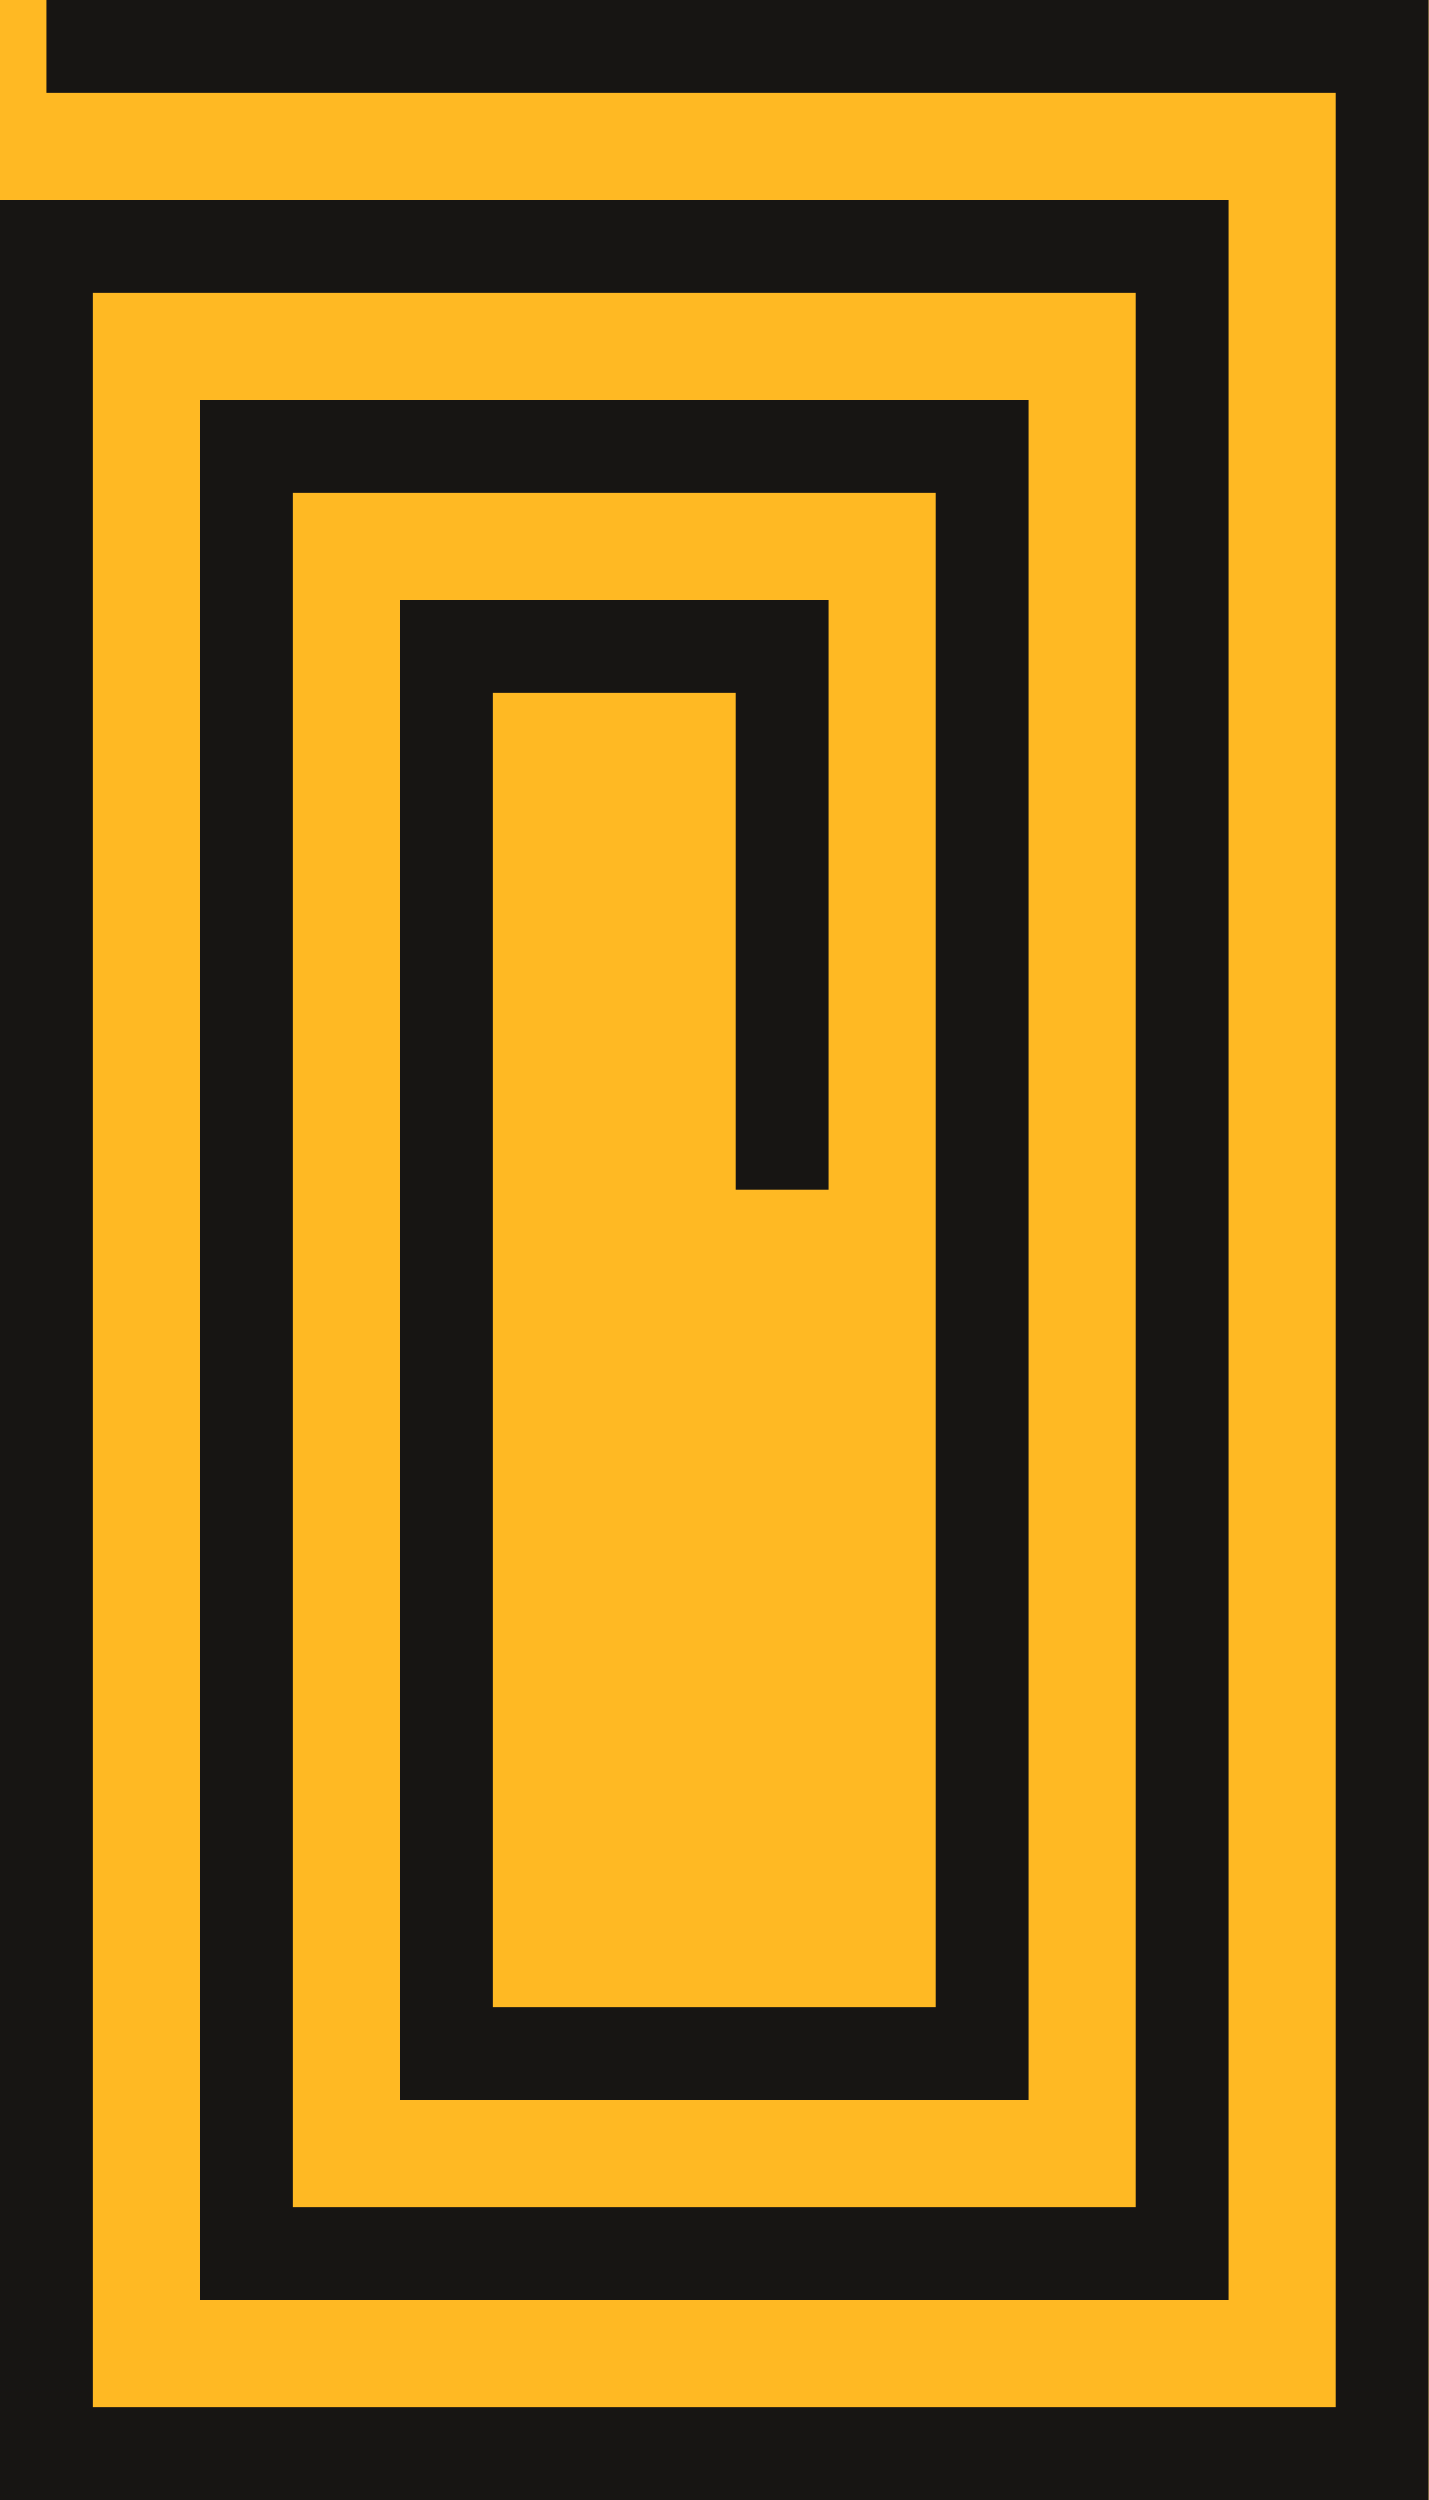
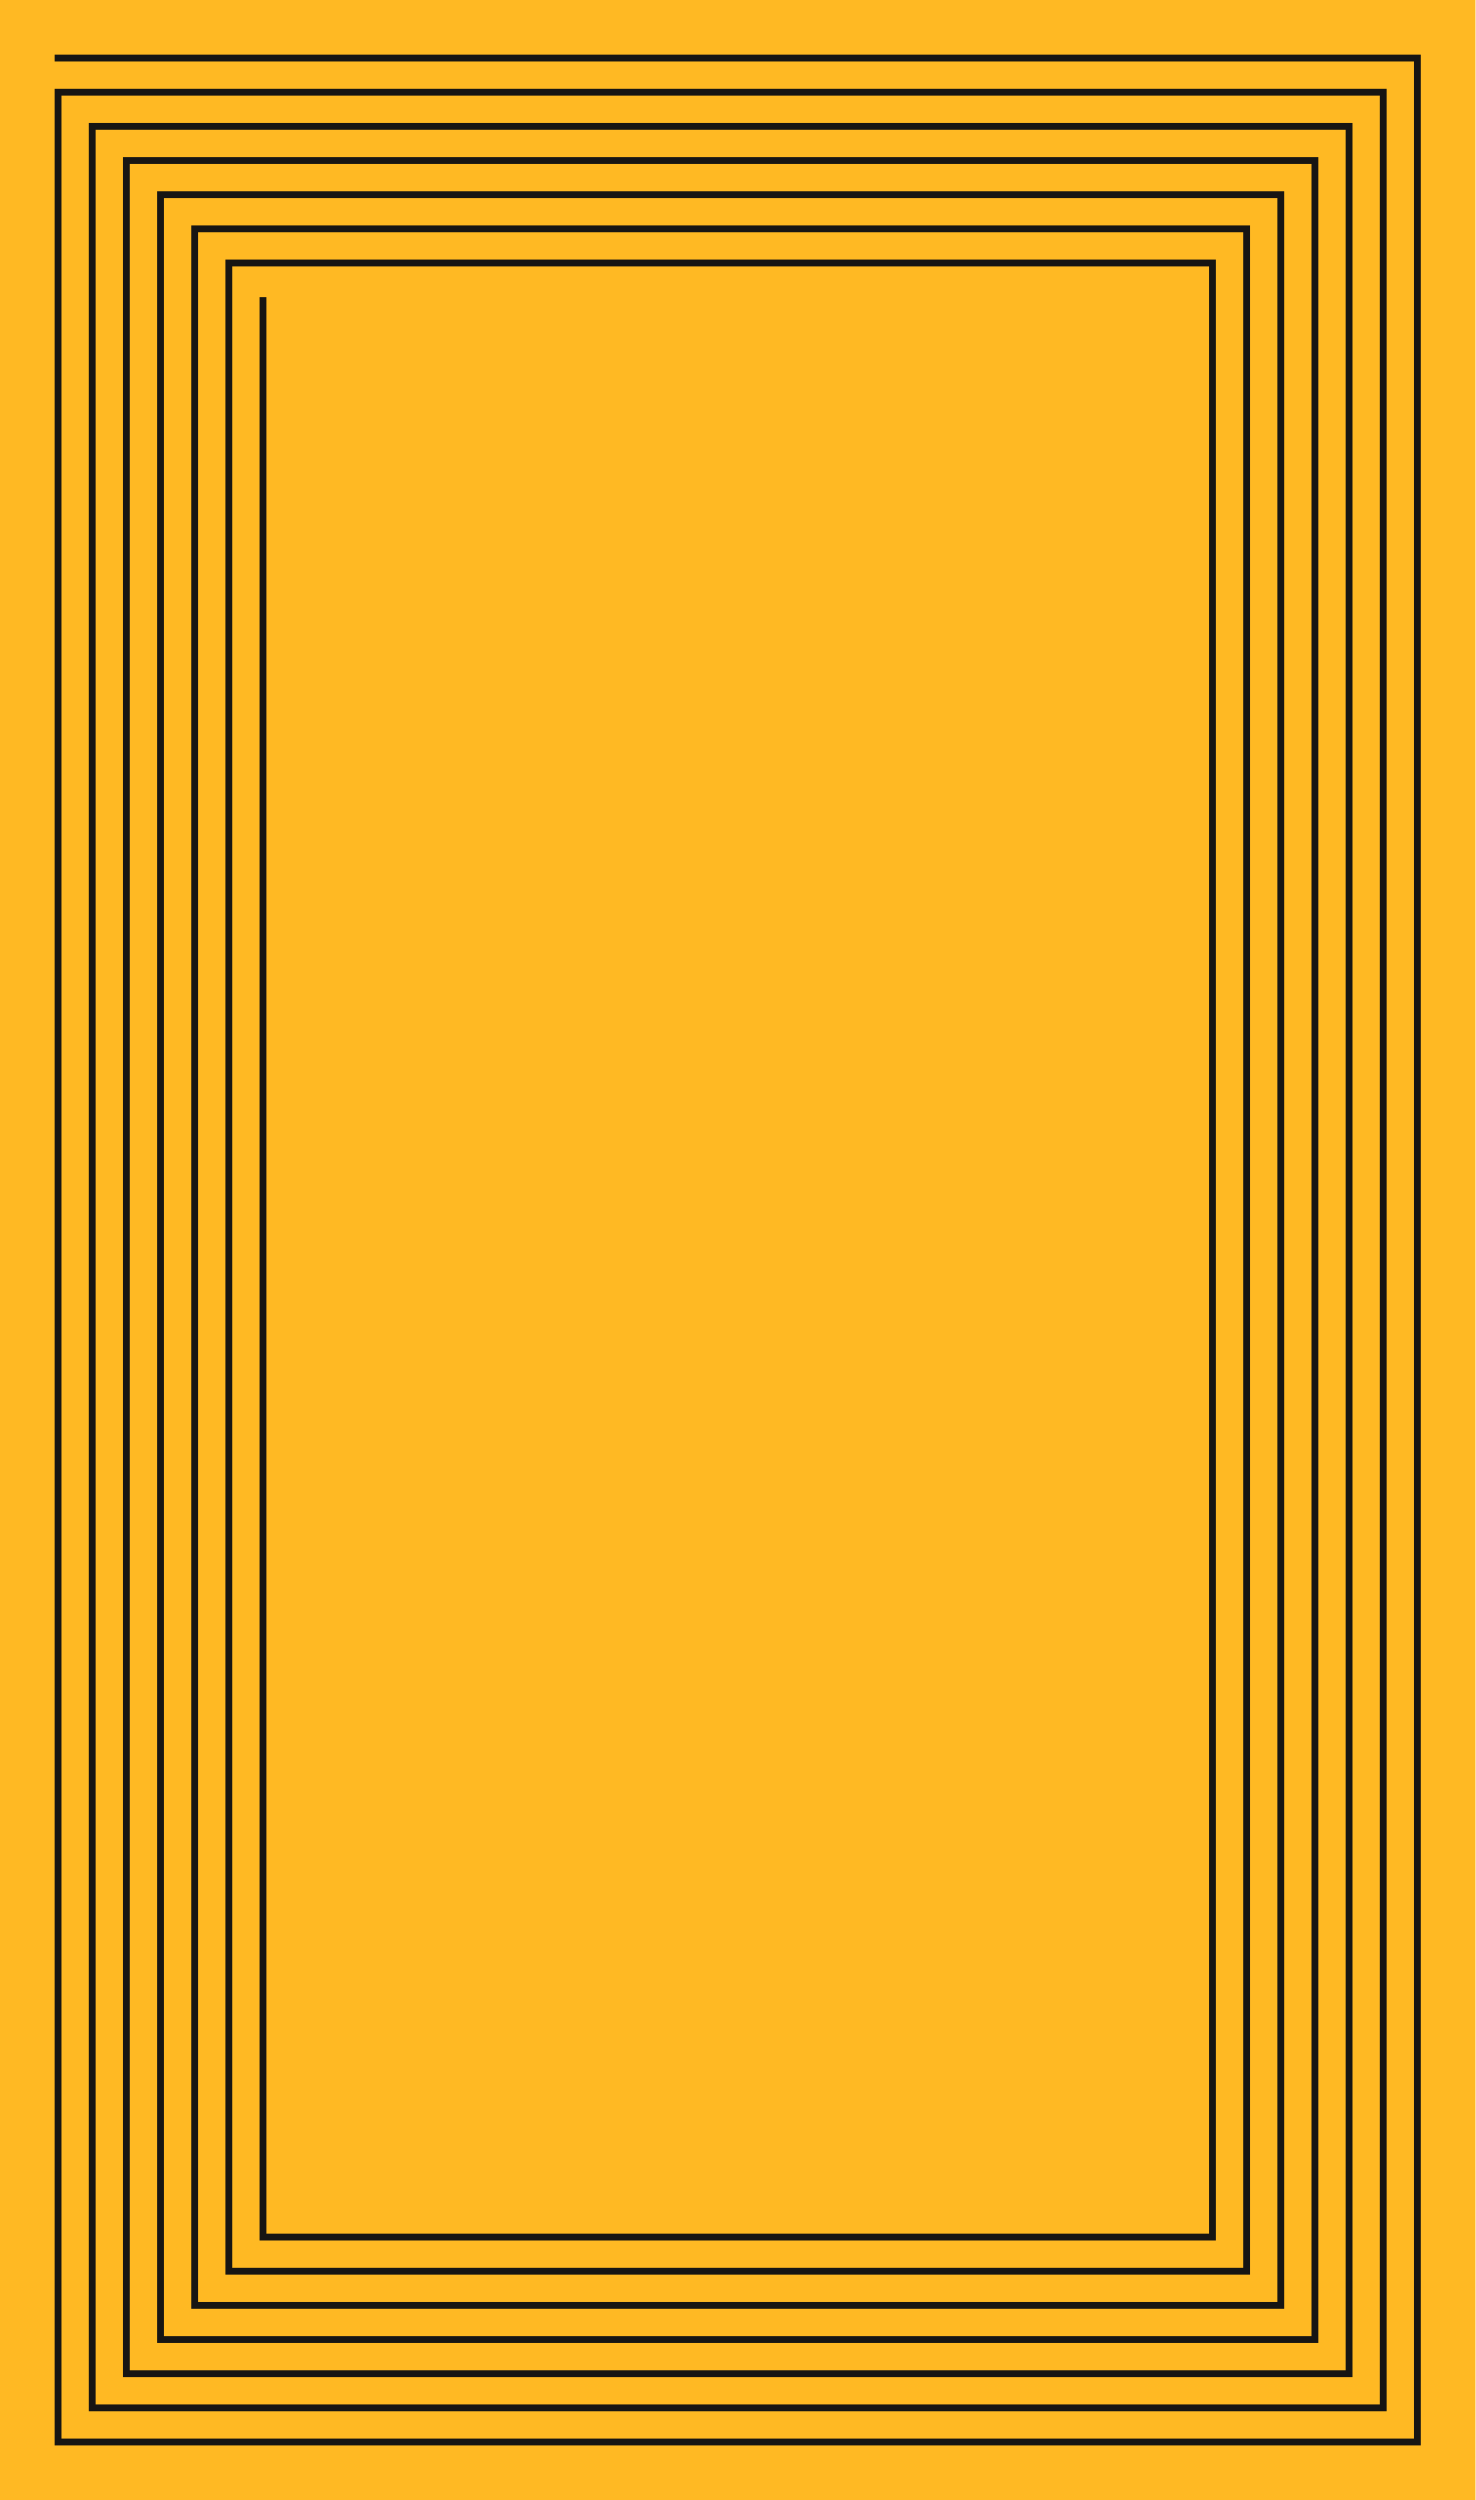
- <svg xmlns="http://www.w3.org/2000/svg" viewBox="0 0 100 175" role="img" aria-label="C.F.D.L.">
-   <rect width="100" height="175" fill="#ffb923" />
-   <polyline points="3.25,3.25 96.75,3.25 96.75,171.75 3.25,171.75 3.25,17.25 82.75,17.25 82.75,157.75 17.25,157.75 17.25,31.25 68.75,31.25 68.75,143.75 31.25,143.75 31.25,45.25 54.75,45.25 54.75,83.28" fill="none" stroke="#171513" stroke-width="6.5" stroke-linejoin="miter" stroke-linecap="butt" transform="translate(0.00,0.00)" />
+ <svg xmlns="http://www.w3.org/2000/svg" viewBox="0 0 100.0 169.44" role="img" aria-label="C.F.D.L.">
+   <rect width="100.0" height="169.44" fill="#ffb923" />
+   <polyline points="3.704,3.935 96.065,3.935 96.065,165.509 3.935,165.509 3.935,6.250 93.750,6.250 93.750,163.194 6.250,163.194 6.250,8.565 91.435,8.565 91.435,160.880 8.565,160.880 8.565,10.880 89.120,10.880 89.120,158.565 10.880,158.565 10.880,13.194 86.806,13.194 86.806,156.250 13.194,156.250 13.194,15.509 84.491,15.509 84.491,153.935 15.509,153.935 15.509,17.824 82.176,17.824 82.176,151.620 17.824,151.620 17.824,20.139" fill="none" stroke="#171513" stroke-width="0.463" stroke-linejoin="miter" stroke-linecap="butt" />
</svg>
